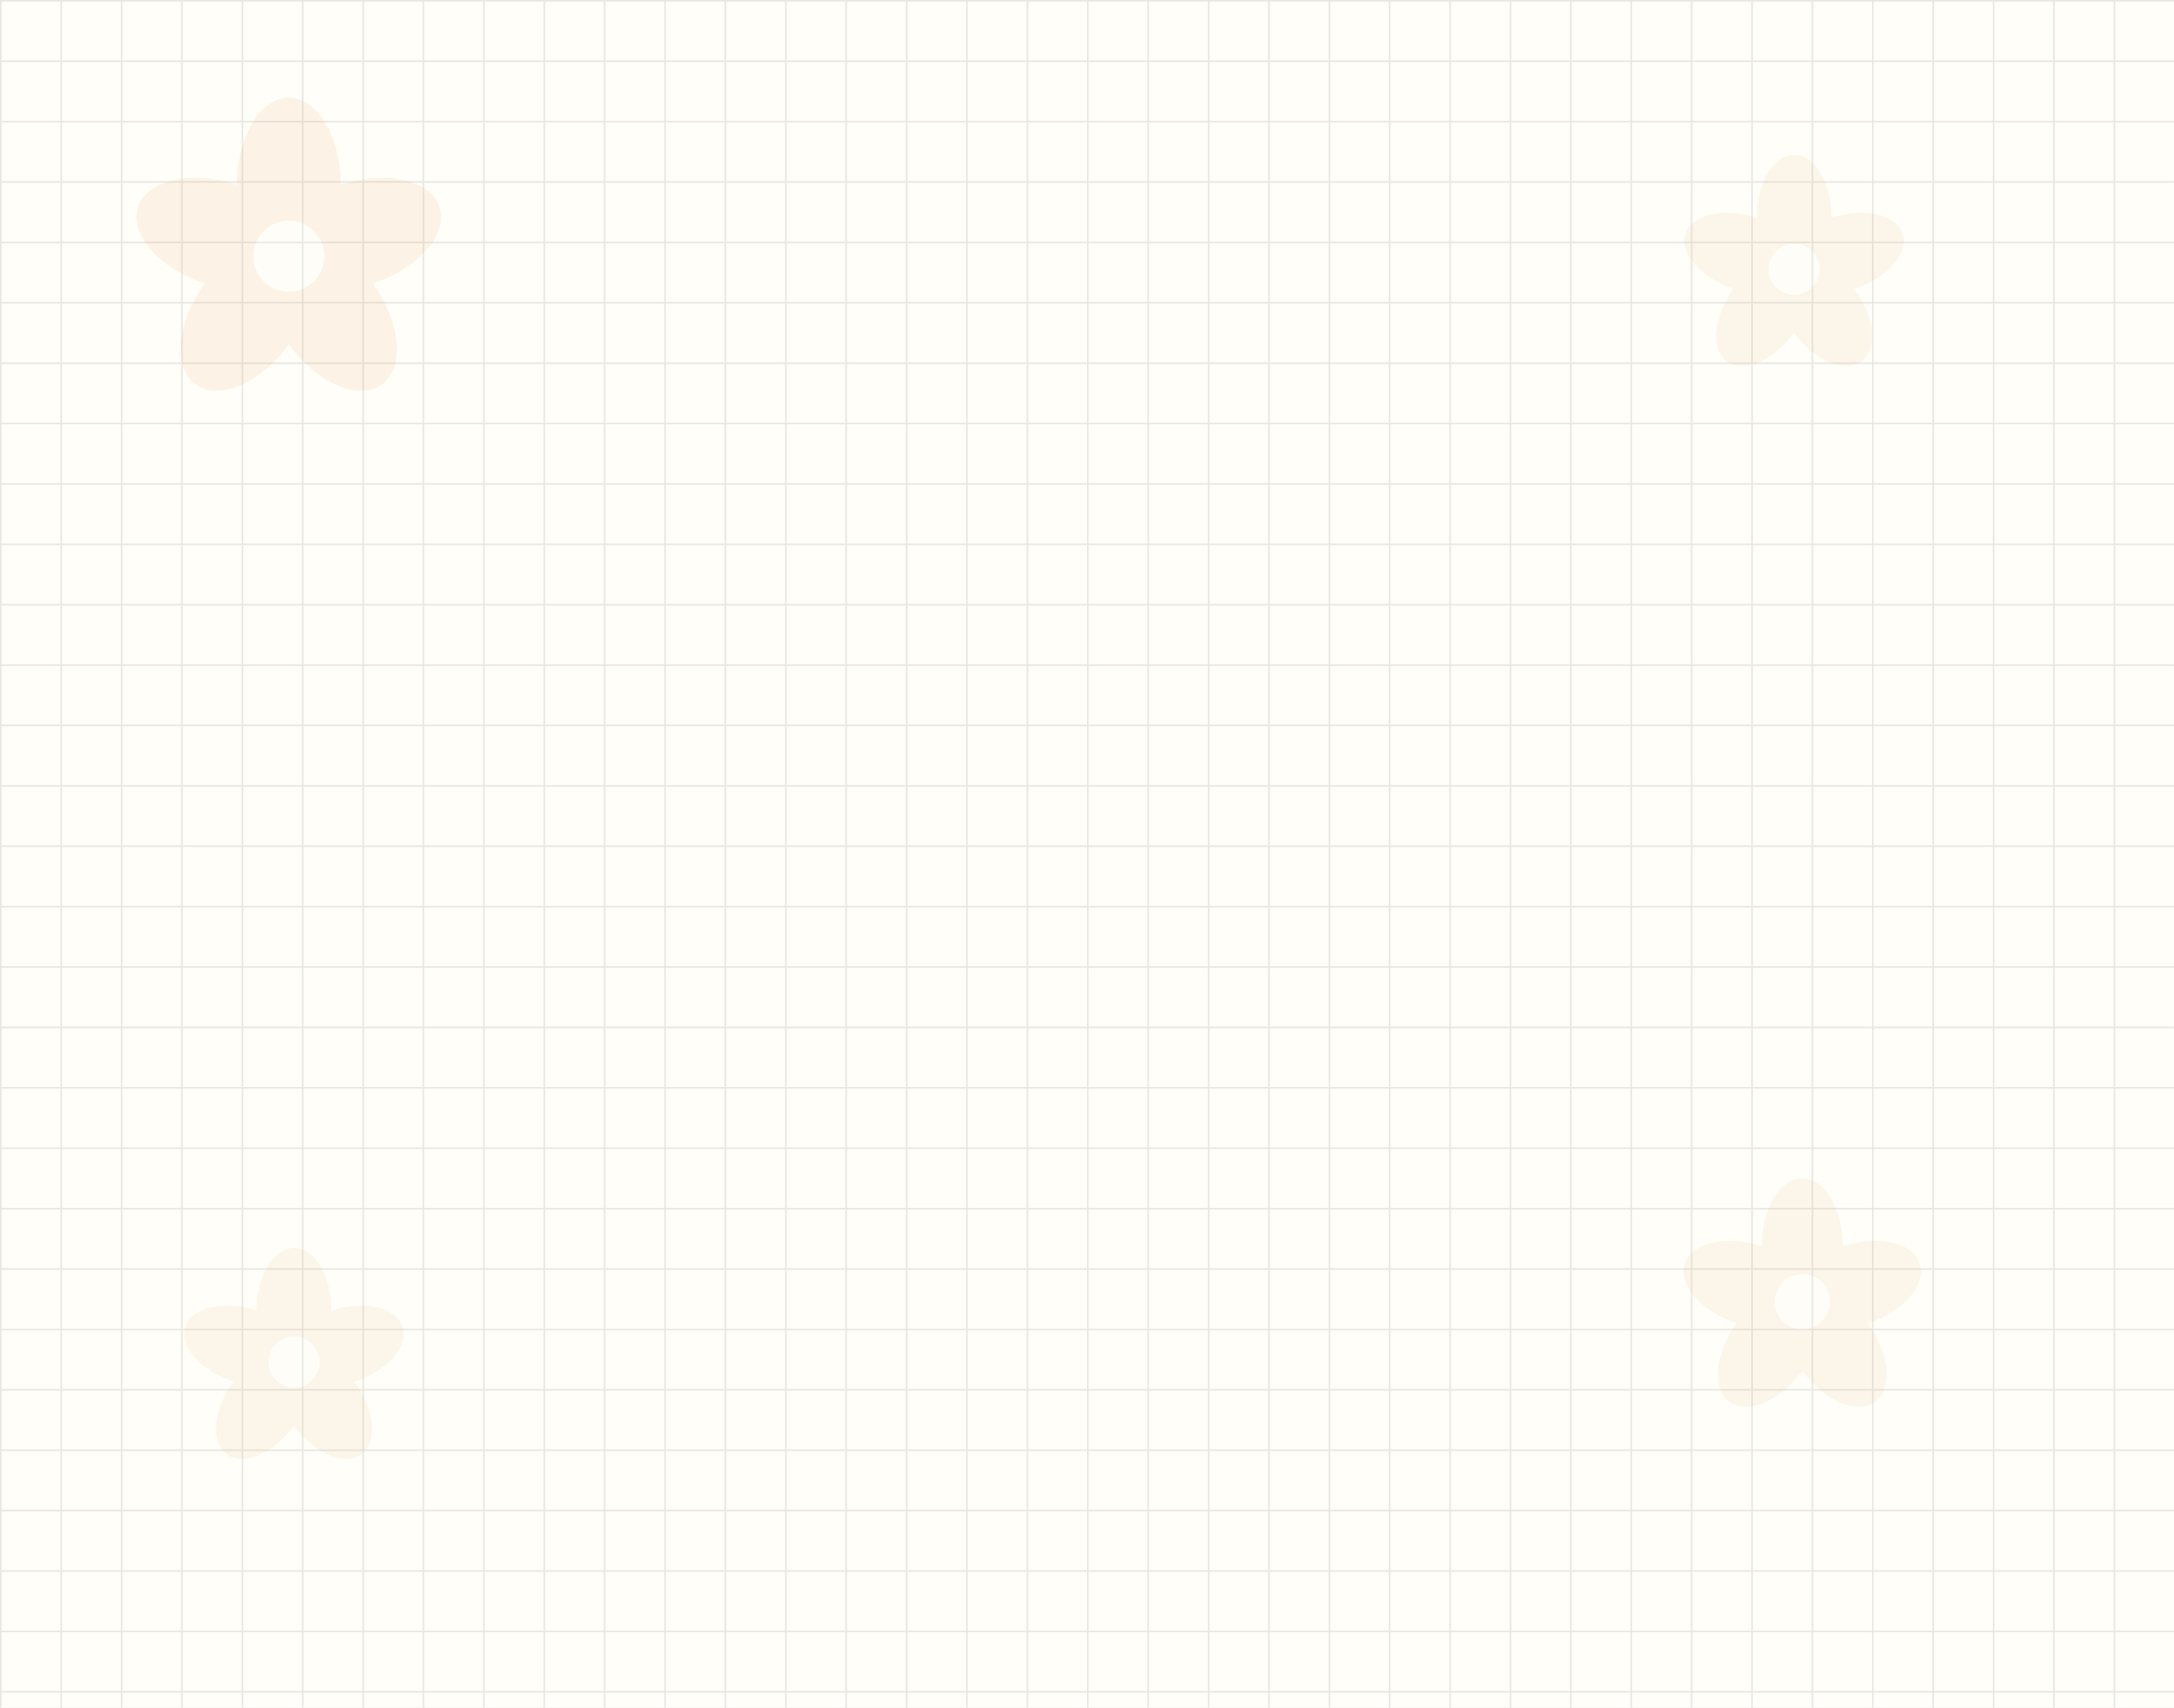
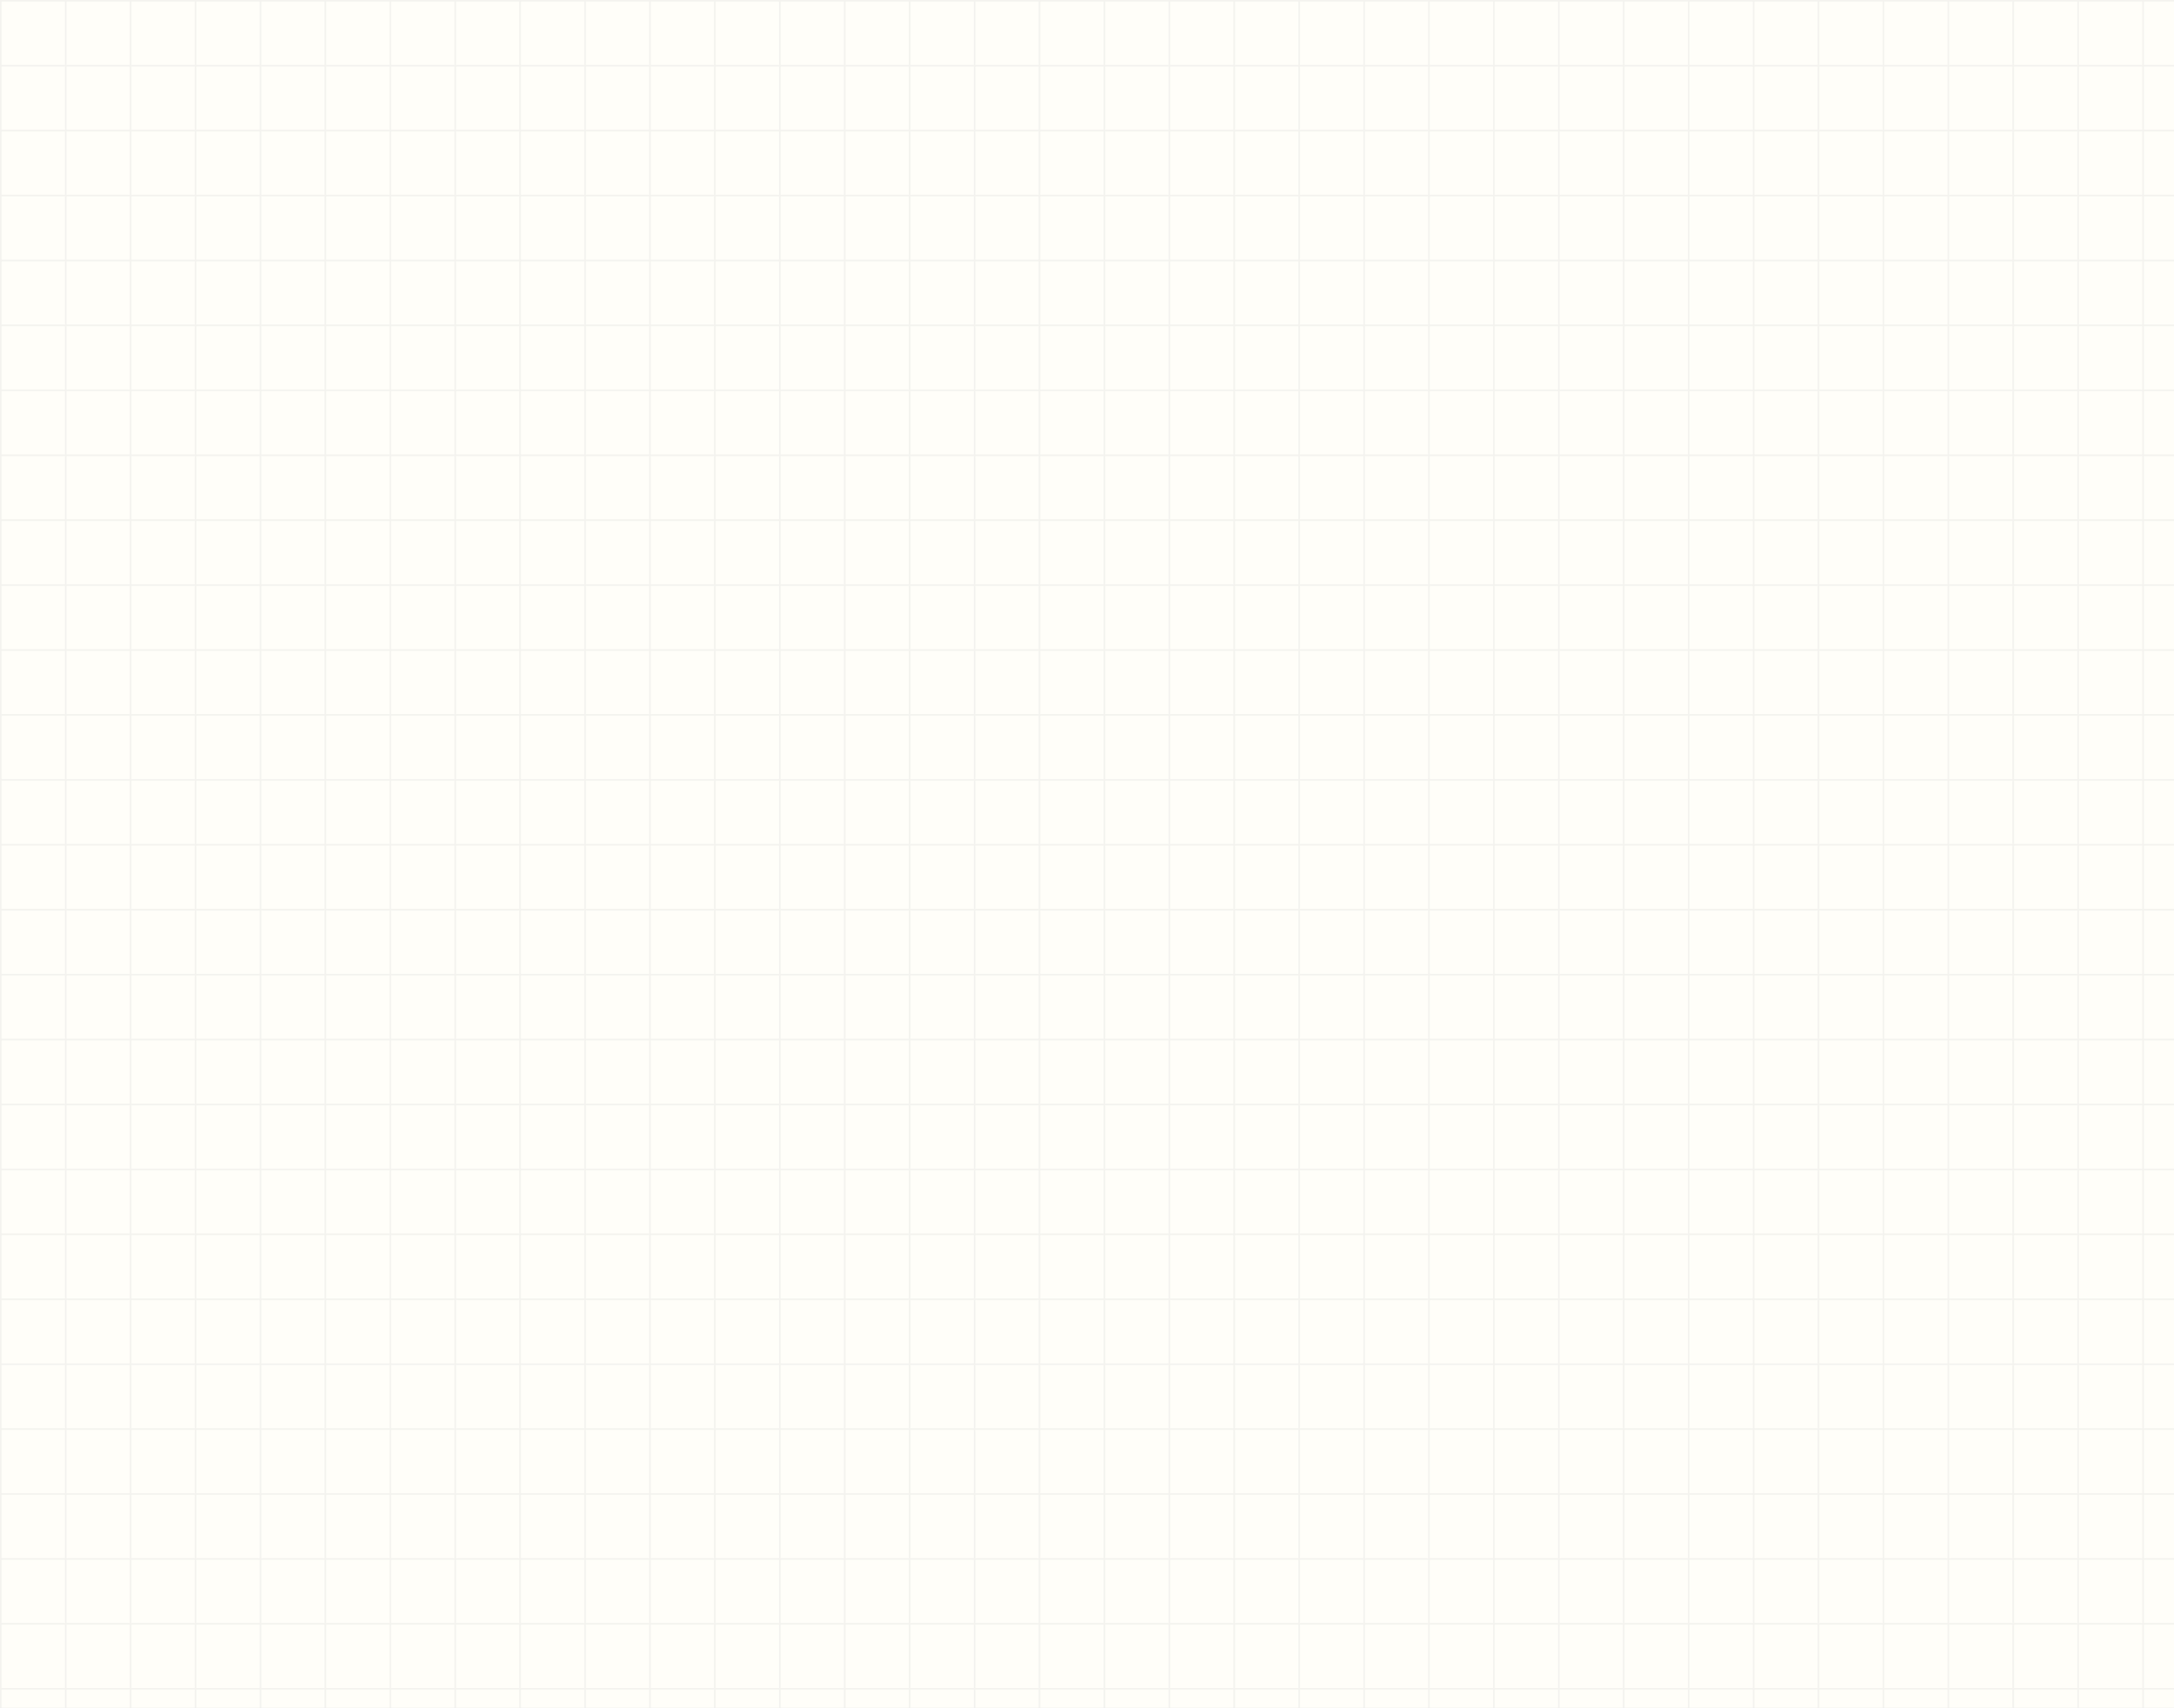
<svg xmlns="http://www.w3.org/2000/svg" viewBox="0 0 1440 1131">
  <defs>
-     <pattern id="pattern" width="40" height="40" patternUnits="userSpaceOnUse">
-       <rect width="40" height="40" fill="none" />
-       <path d="M 40 0 L 0 0 L 0 40" fill="none" stroke="#4b5057" stroke-width="2" opacity="0.13" />
+     <pattern id="pattern" width="43" height="43" patternUnits="userSpaceOnUse">
+       <path d="M 43 0 L 0 0 L 0 43" fill="none" stroke="#4b5057" stroke-width="2" opacity="0.08" />
    </pattern>
  </defs>
  <rect width="1440" height="1131" fill="#fffef8" />
  <rect width="1440" height="1131" fill="url(#pattern)" />
-   <g fill="#df8c3f" opacity="0.1">
-     <ellipse cx="191.3" cy="122.61" rx="34.39" ry="57.92" transform="rotate(0 191.3 169.67)" />
-     <ellipse cx="191.3" cy="122.61" rx="34.39" ry="57.92" transform="rotate(72 191.3 169.67)" />
-     <ellipse cx="191.3" cy="122.61" rx="34.39" ry="57.92" transform="rotate(144 191.3 169.67)" />
-     <ellipse cx="191.3" cy="122.61" rx="34.39" ry="57.92" transform="rotate(216 191.3 169.67)" />
-     <ellipse cx="191.3" cy="122.61" rx="34.39" ry="57.92" transform="rotate(288 191.3 169.67)" />
-     <circle cx="191.3" cy="169.67" r="23.53" fill="#ffffff" opacity="0.9" />
-   </g>
-   <g fill="#df8c3f" opacity="0.08">
-     <ellipse cx="1188.36" cy="144.38" rx="24.76" ry="41.7" transform="rotate(0 1188.36 178.26)" />
-     <ellipse cx="1188.36" cy="144.38" rx="24.76" ry="41.7" transform="rotate(72 1188.36 178.26)" />
-     <ellipse cx="1188.36" cy="144.38" rx="24.76" ry="41.7" transform="rotate(144 1188.36 178.26)" />
-     <ellipse cx="1188.36" cy="144.38" rx="24.76" ry="41.7" transform="rotate(216 1188.36 178.26)" />
-     <ellipse cx="1188.36" cy="144.38" rx="24.76" ry="41.7" transform="rotate(288 1188.36 178.26)" />
-     <circle cx="1188.36" cy="178.26" r="16.94" fill="#ffffff" opacity="0.9" />
-   </g>
-   <g fill="#df8c3f" opacity="0.08">
-     <ellipse cx="1193.79" cy="825.58" rx="26.82" ry="45.18" transform="rotate(0 1193.79 862.29)" />
-     <ellipse cx="1193.79" cy="825.58" rx="26.82" ry="45.18" transform="rotate(72 1193.79 862.29)" />
-     <ellipse cx="1193.79" cy="825.58" rx="26.82" ry="45.18" transform="rotate(144 1193.79 862.29)" />
-     <ellipse cx="1193.79" cy="825.58" rx="26.82" ry="45.18" transform="rotate(216 1193.79 862.29)" />
-     <ellipse cx="1193.79" cy="825.58" rx="26.82" ry="45.18" transform="rotate(288 1193.79 862.29)" />
-     <circle cx="1193.79" cy="862.29" r="18.35" fill="#ffffff" opacity="0.9" />
-   </g>
-   <g fill="#df8c3f" opacity="0.08">
-     <ellipse cx="194.76" cy="868.22" rx="24.76" ry="41.7" transform="rotate(0 194.76 902.1)" />
-     <ellipse cx="194.76" cy="868.22" rx="24.76" ry="41.7" transform="rotate(72 194.76 902.1)" />
-     <ellipse cx="194.76" cy="868.22" rx="24.76" ry="41.7" transform="rotate(144 194.76 902.1)" />
-     <ellipse cx="194.76" cy="868.22" rx="24.76" ry="41.7" transform="rotate(216 194.76 902.1)" />
-     <ellipse cx="194.76" cy="868.22" rx="24.76" ry="41.7" transform="rotate(288 194.76 902.1)" />
-     <circle cx="194.76" cy="902.1" r="16.94" fill="#ffffff" opacity="0.9" />
-   </g>
+   <rect width="1440" height="1131" fill="#ffffff" opacity="0.18" />
</svg>
